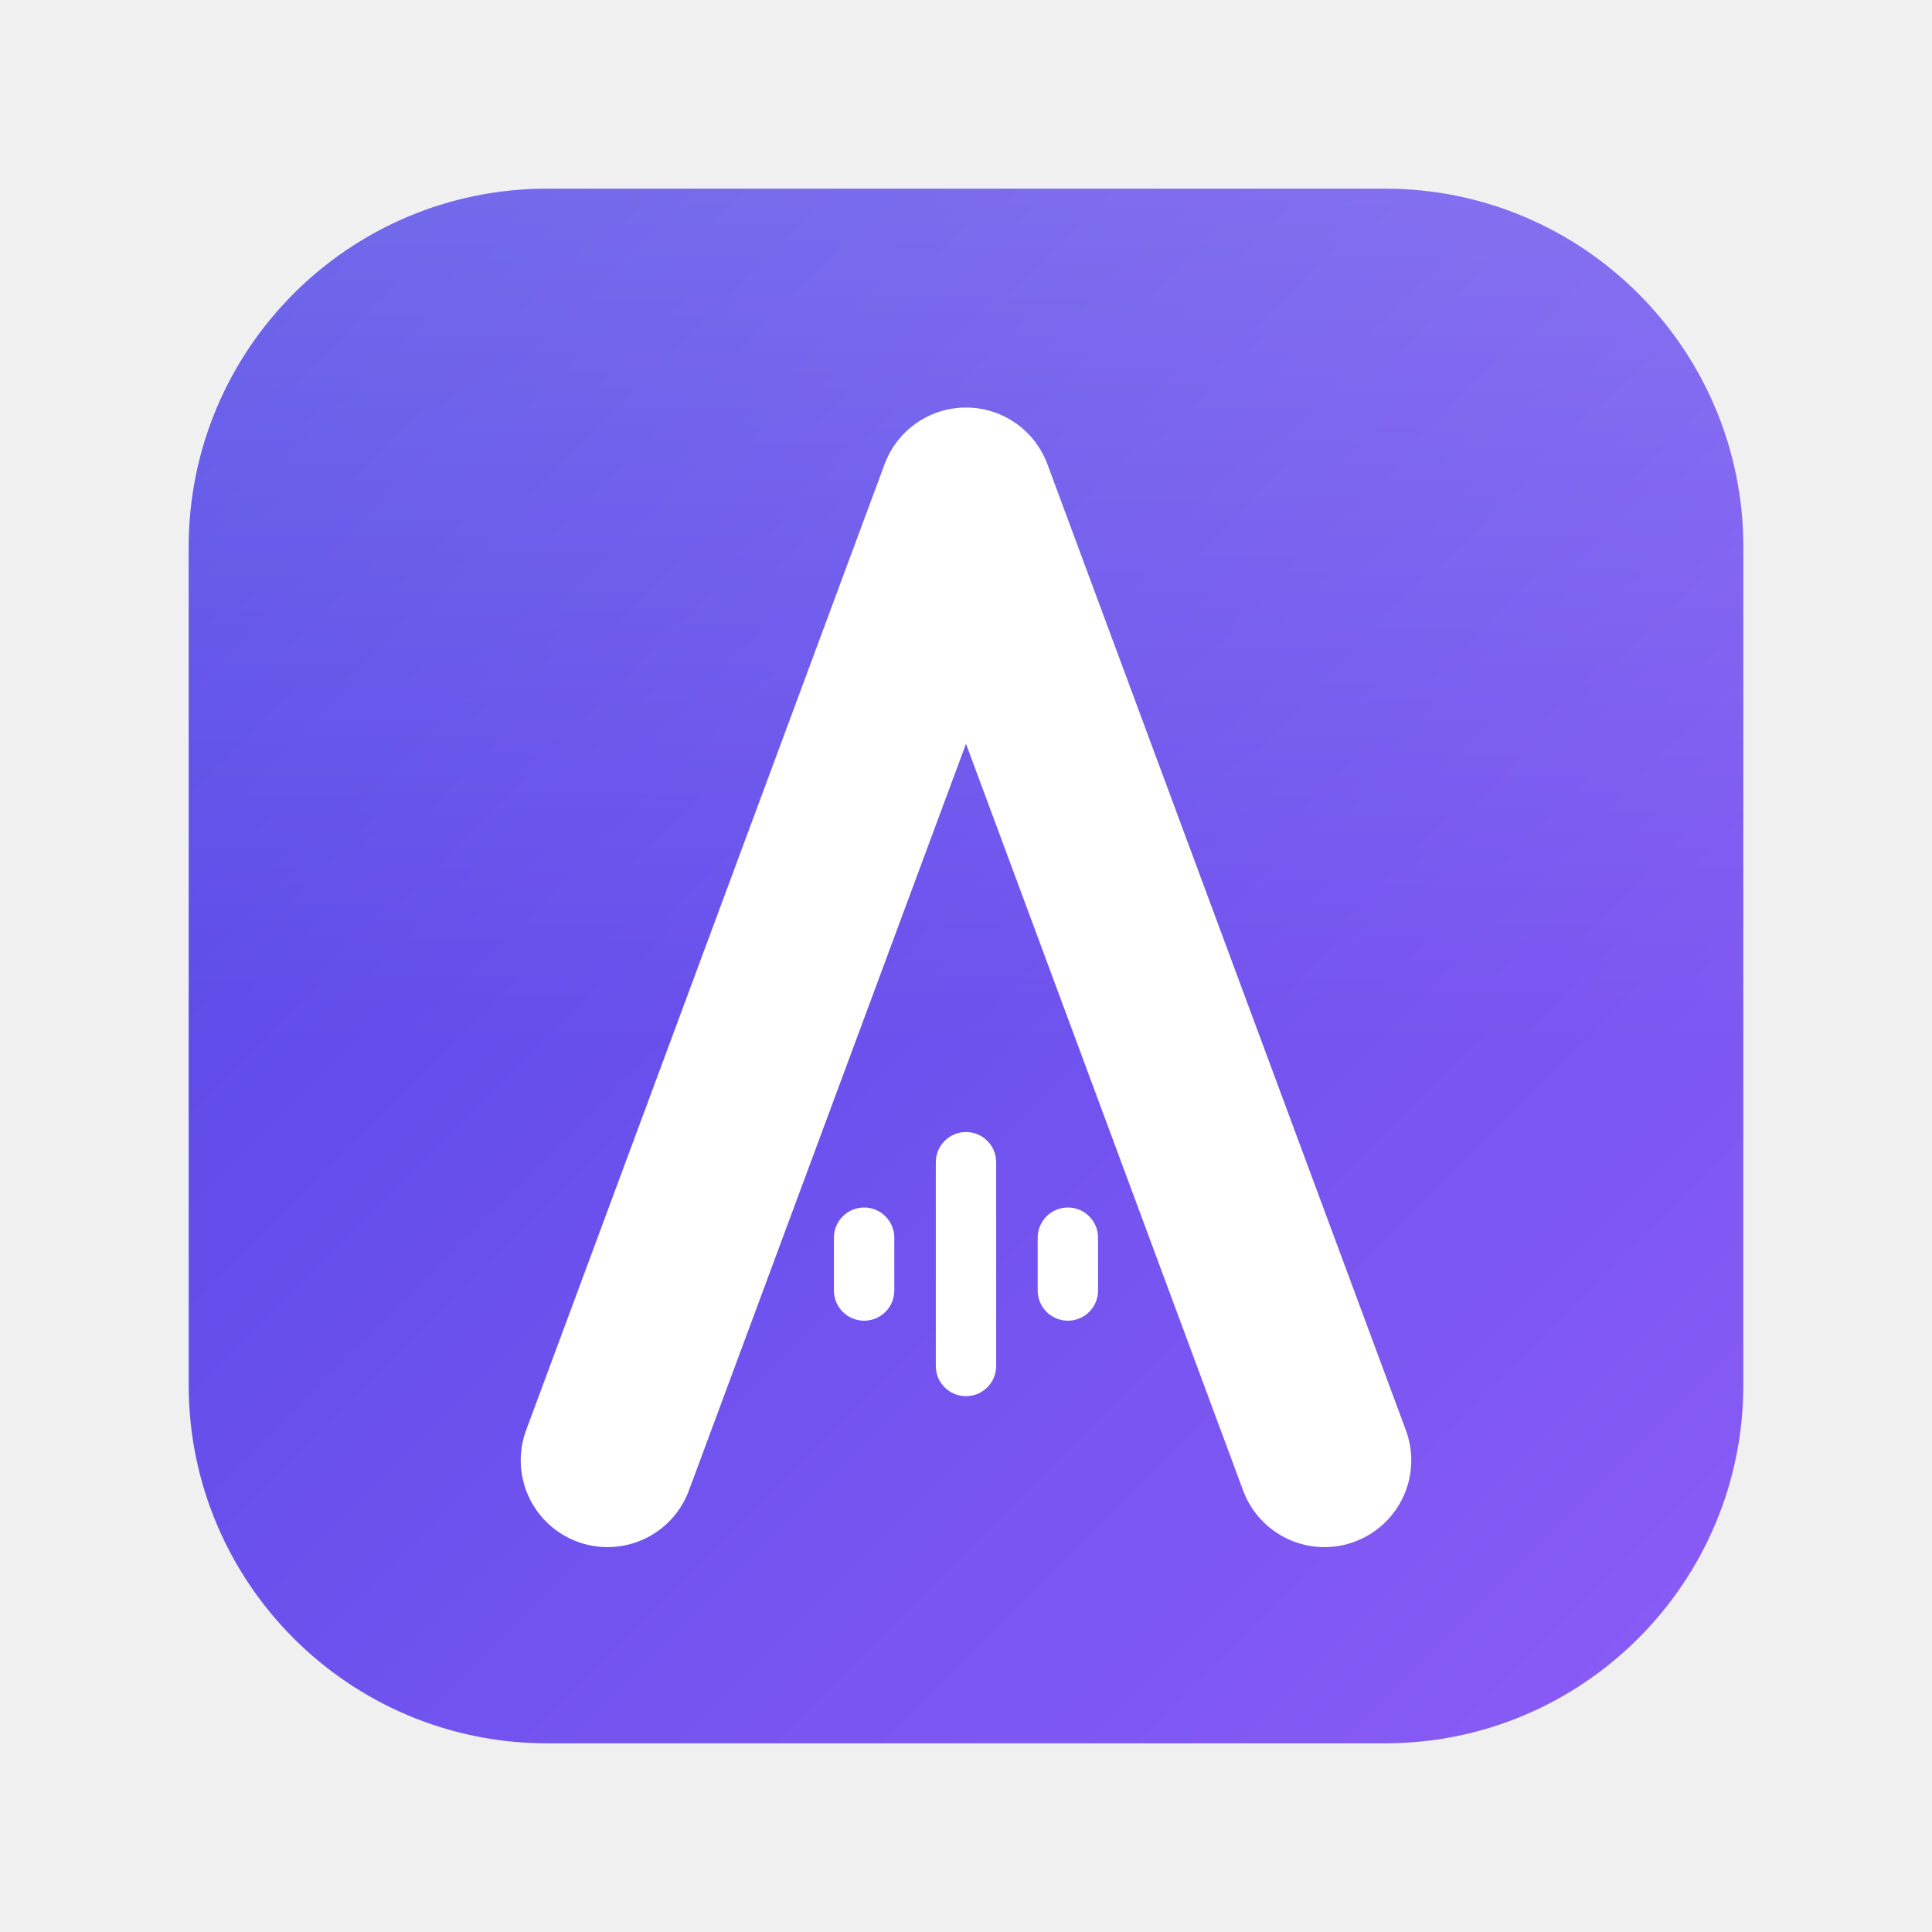
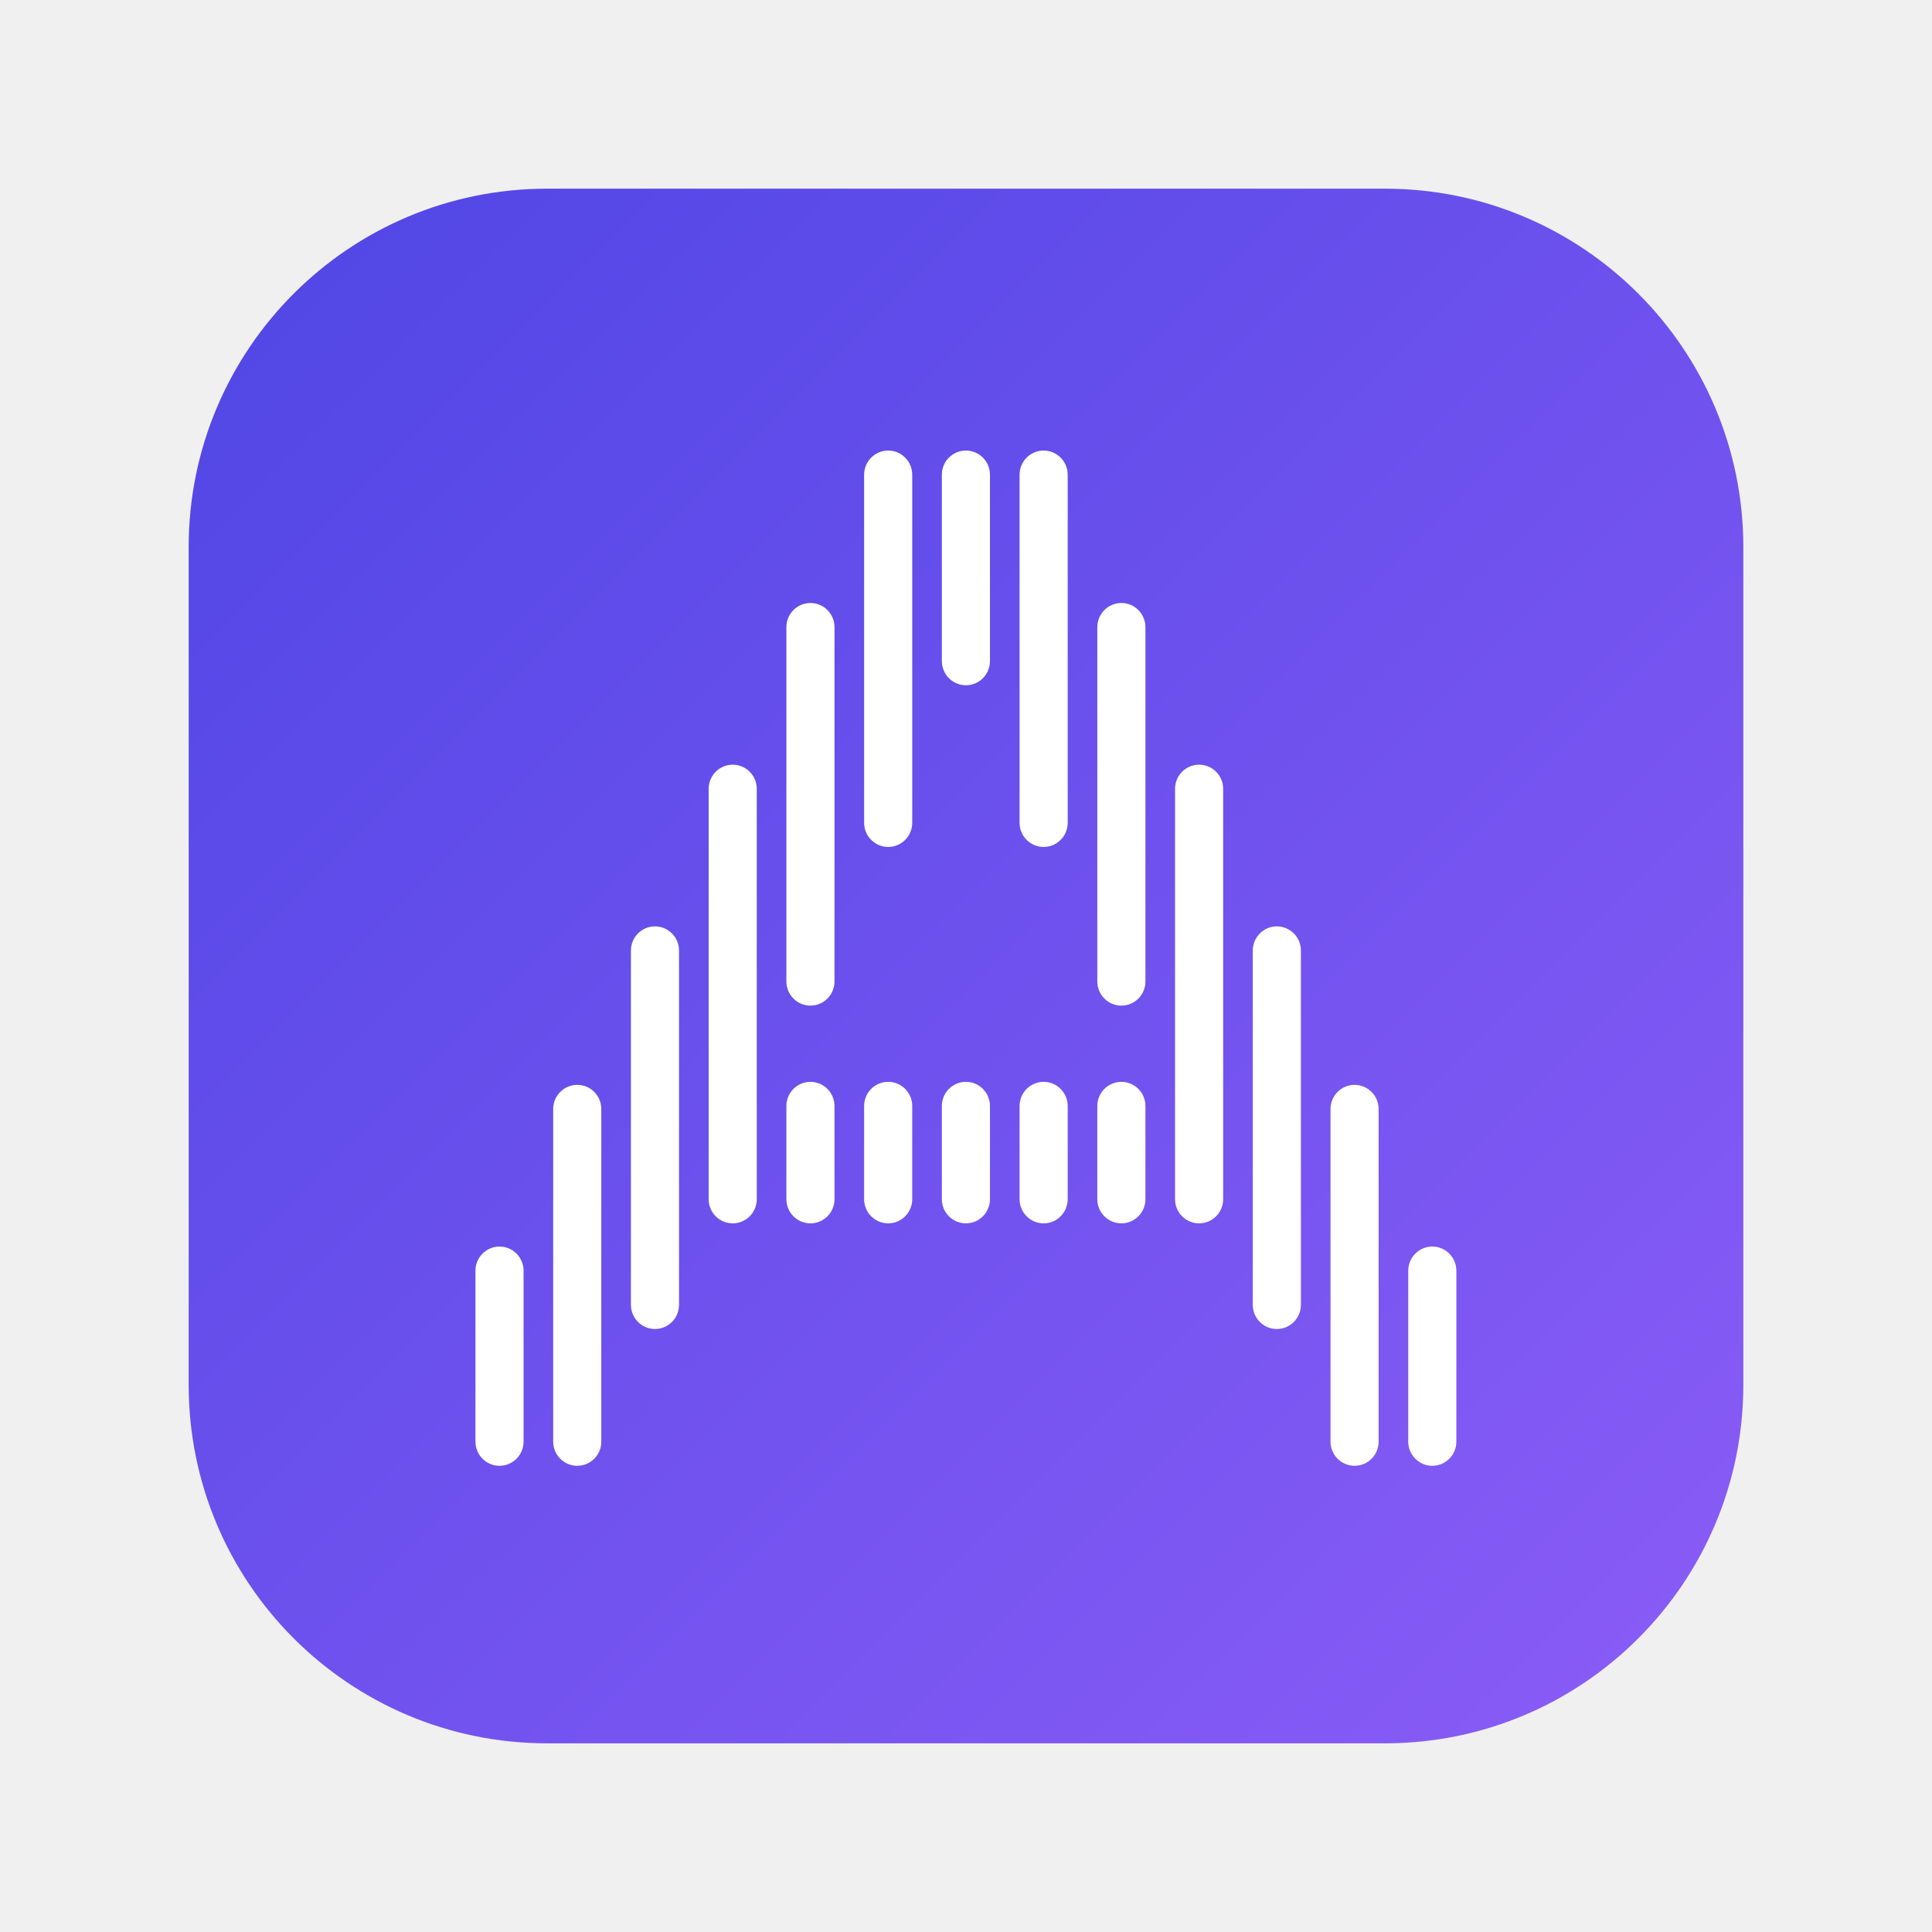
<svg xmlns="http://www.w3.org/2000/svg" viewBox="0 0 1024 1024" width="1024" height="1024">
  <defs>
    <linearGradient id="bg" x1="0" y1="0" x2="1" y2="1">
      <stop offset="0" stop-color="#4F46E5" />
      <stop offset="1" stop-color="#8B5CF6" />
    </linearGradient>
-     <linearGradient id="shine" x1="0" y1="0" x2="0" y2="1">
-       <stop offset="0" stop-color="#FFFFFF" stop-opacity="0.18" />
-       <stop offset="0.55" stop-color="#FFFFFF" stop-opacity="0" />
-     </linearGradient>
  </defs>
  <rect x="100" y="100" width="824" height="824" rx="190" fill="url(#bg)" />
-   <rect x="100" y="100" width="824" height="824" rx="190" fill="url(#shine)" />
-   <path d="M322 774 L512 262 L702 774" fill="none" stroke="#FFFFFF" stroke-width="92" stroke-linecap="round" stroke-linejoin="round" />
  <g fill="#FFFFFF">
-     <rect x="442" y="640" width="32" height="60" rx="16" />
-     <rect x="496" y="600" width="32" height="140" rx="16" />
-     <rect x="550" y="640" width="32" height="60" rx="16" />
+     <rect x="252.0" y="660.7" width="25.5" height="116.2" rx="12.8" />
+     <rect x="293.2" y="575.0" width="25.5" height="201.9" rx="12.8" />
+     <rect x="334.4" y="491.0" width="25.5" height="213.4" rx="12.8" />
+     <rect x="375.6" y="405.3" width="25.5" height="243.1" rx="12.8" />
+     <rect x="416.8" y="319.6" width="25.5" height="213.4" rx="12.8" />
+     <rect x="416.8" y="573.4" width="25.5" height="75.0" rx="12.8" />
+     <rect x="458.0" y="238.8" width="25.5" height="210.1" rx="12.8" />
+     <rect x="458.0" y="573.4" width="25.5" height="75.0" rx="12.8" />
+     <rect x="499.2" y="238.8" width="25.5" height="124.4" rx="12.8" />
+     <rect x="499.2" y="573.4" width="25.5" height="75.0" rx="12.8" />
+     <rect x="540.4" y="238.8" width="25.5" height="210.1" rx="12.8" />
+     <rect x="540.4" y="573.4" width="25.5" height="75.0" rx="12.8" />
+     <rect x="581.6" y="319.6" width="25.5" height="213.4" rx="12.8" />
+     <rect x="581.6" y="573.4" width="25.5" height="75.0" rx="12.8" />
+     <rect x="622.8" y="405.3" width="25.5" height="243.1" rx="12.8" />
+     <rect x="664.0" y="491.0" width="25.5" height="213.4" rx="12.8" />
+     <rect x="705.2" y="575.0" width="25.5" height="201.9" rx="12.8" />
+     <rect x="746.4" y="660.7" width="25.5" height="116.2" rx="12.8" />
  </g>
</svg>
